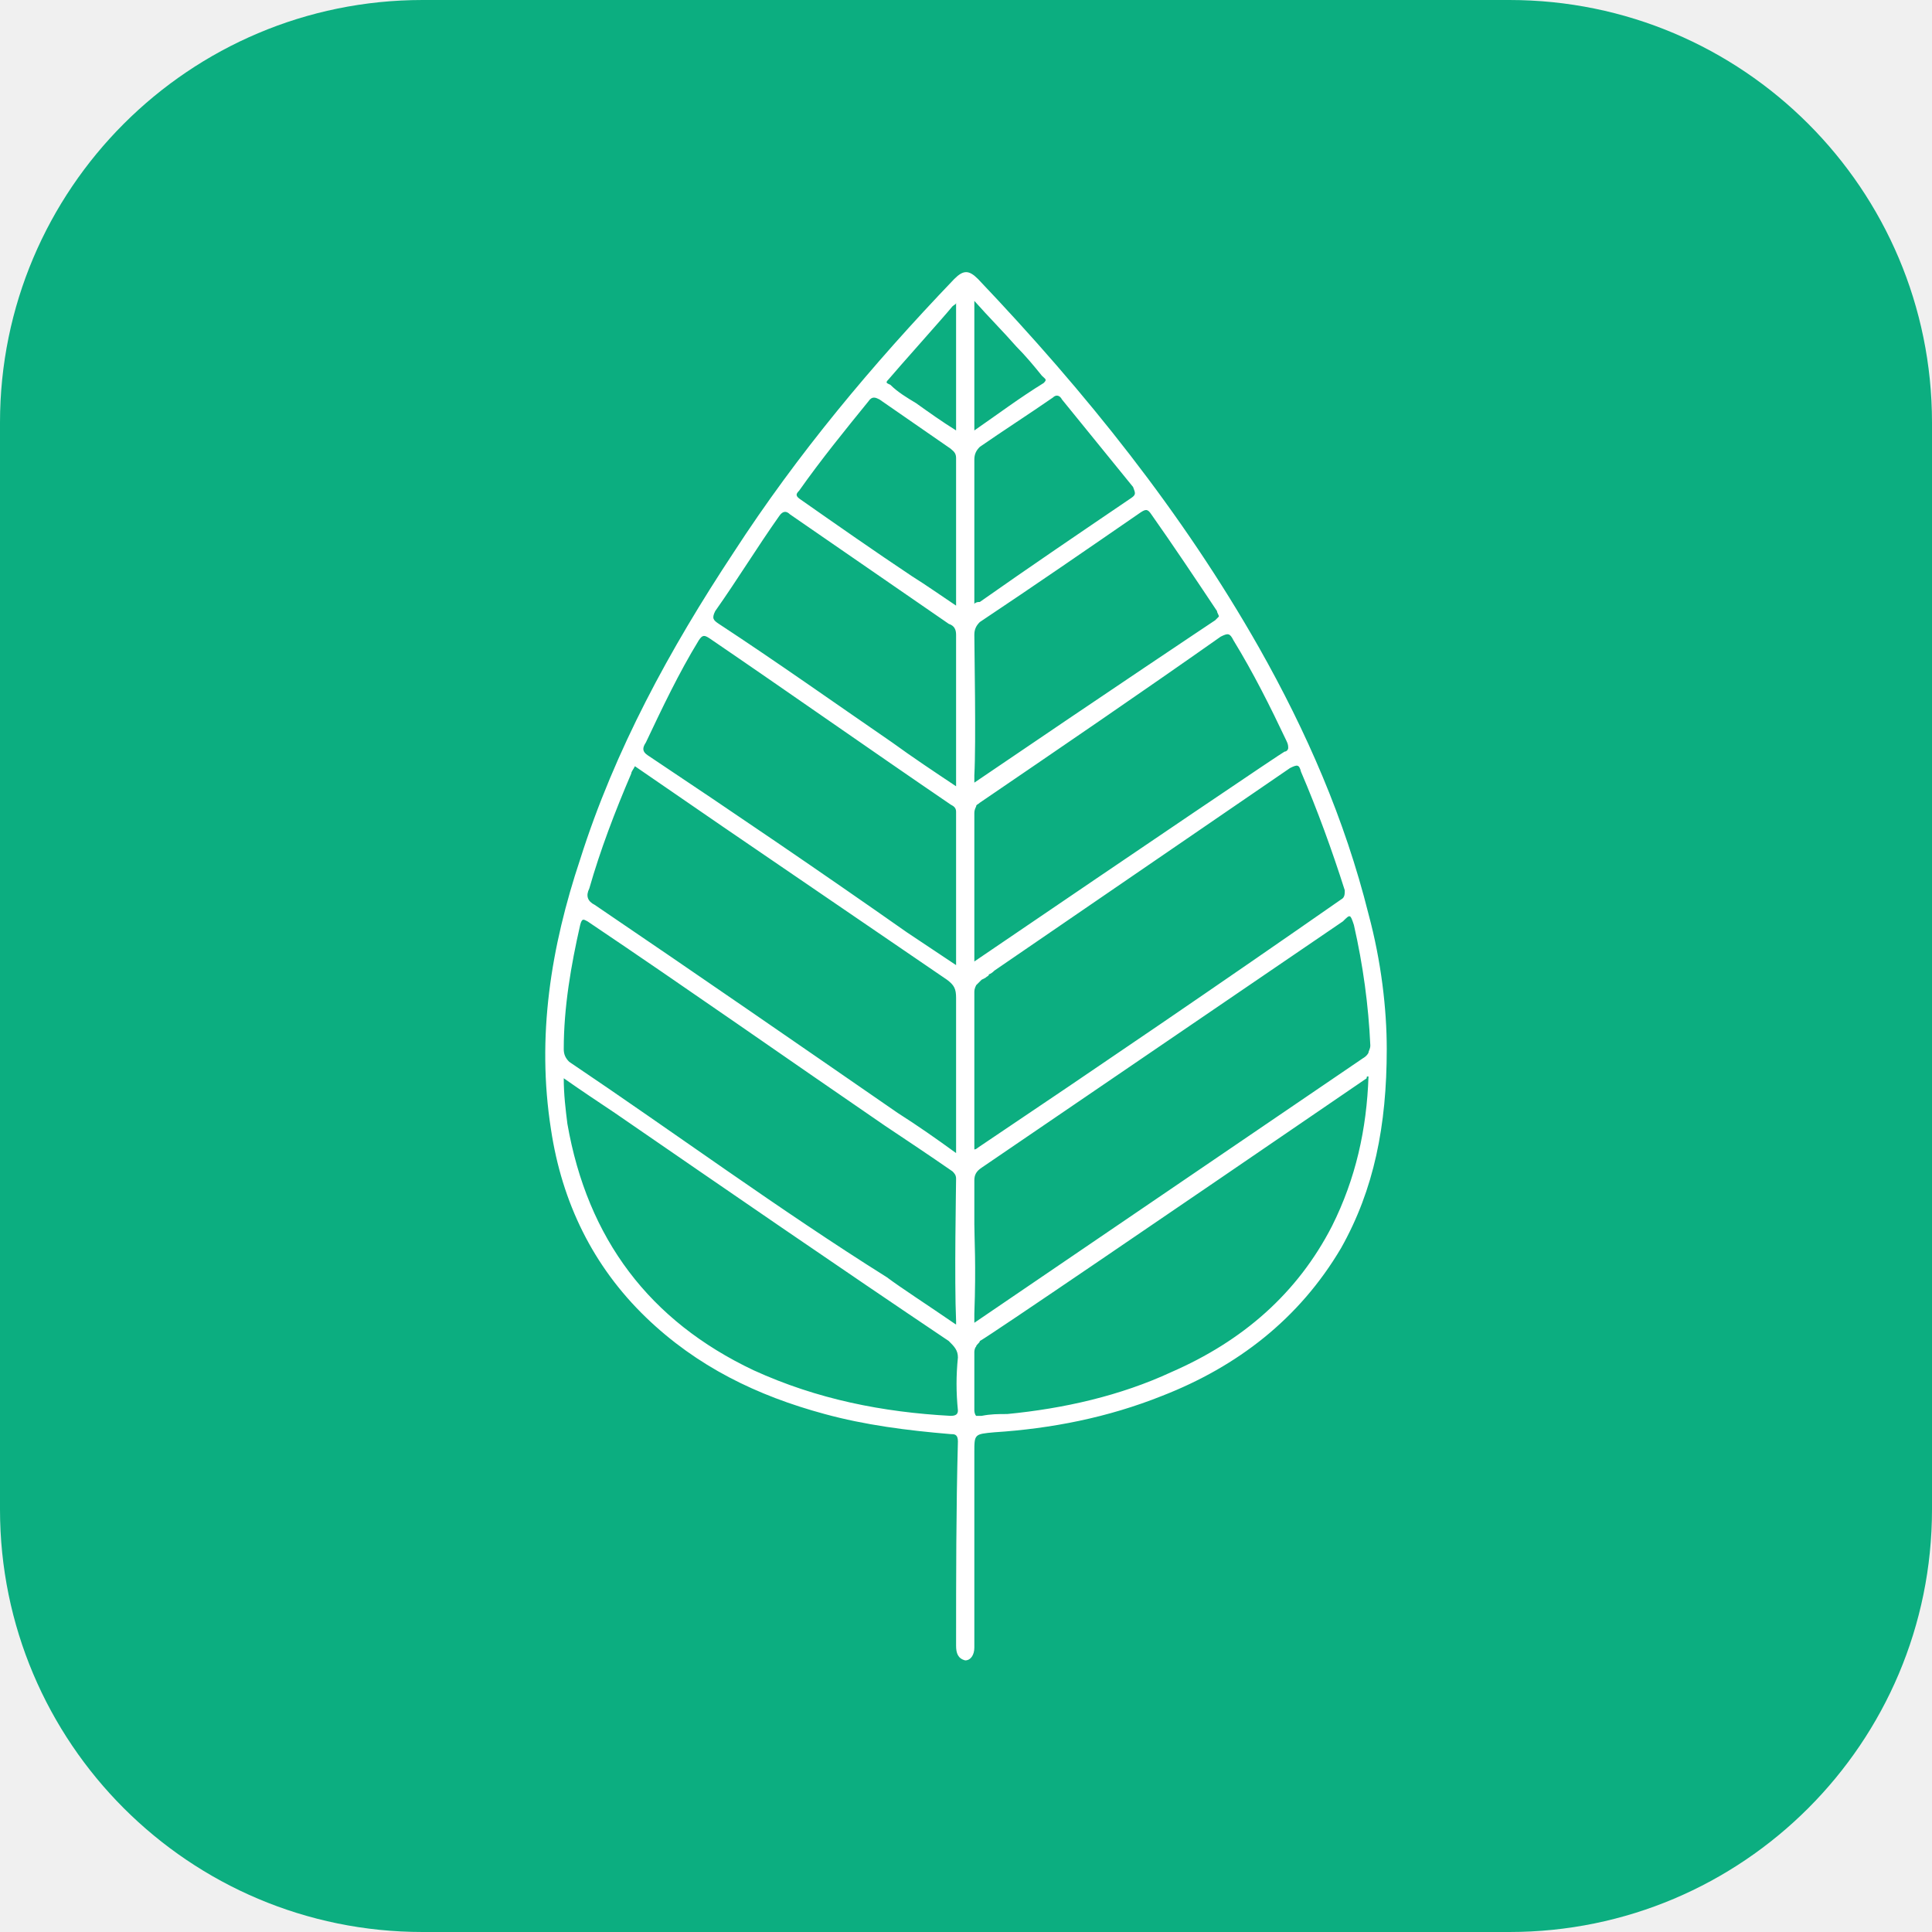
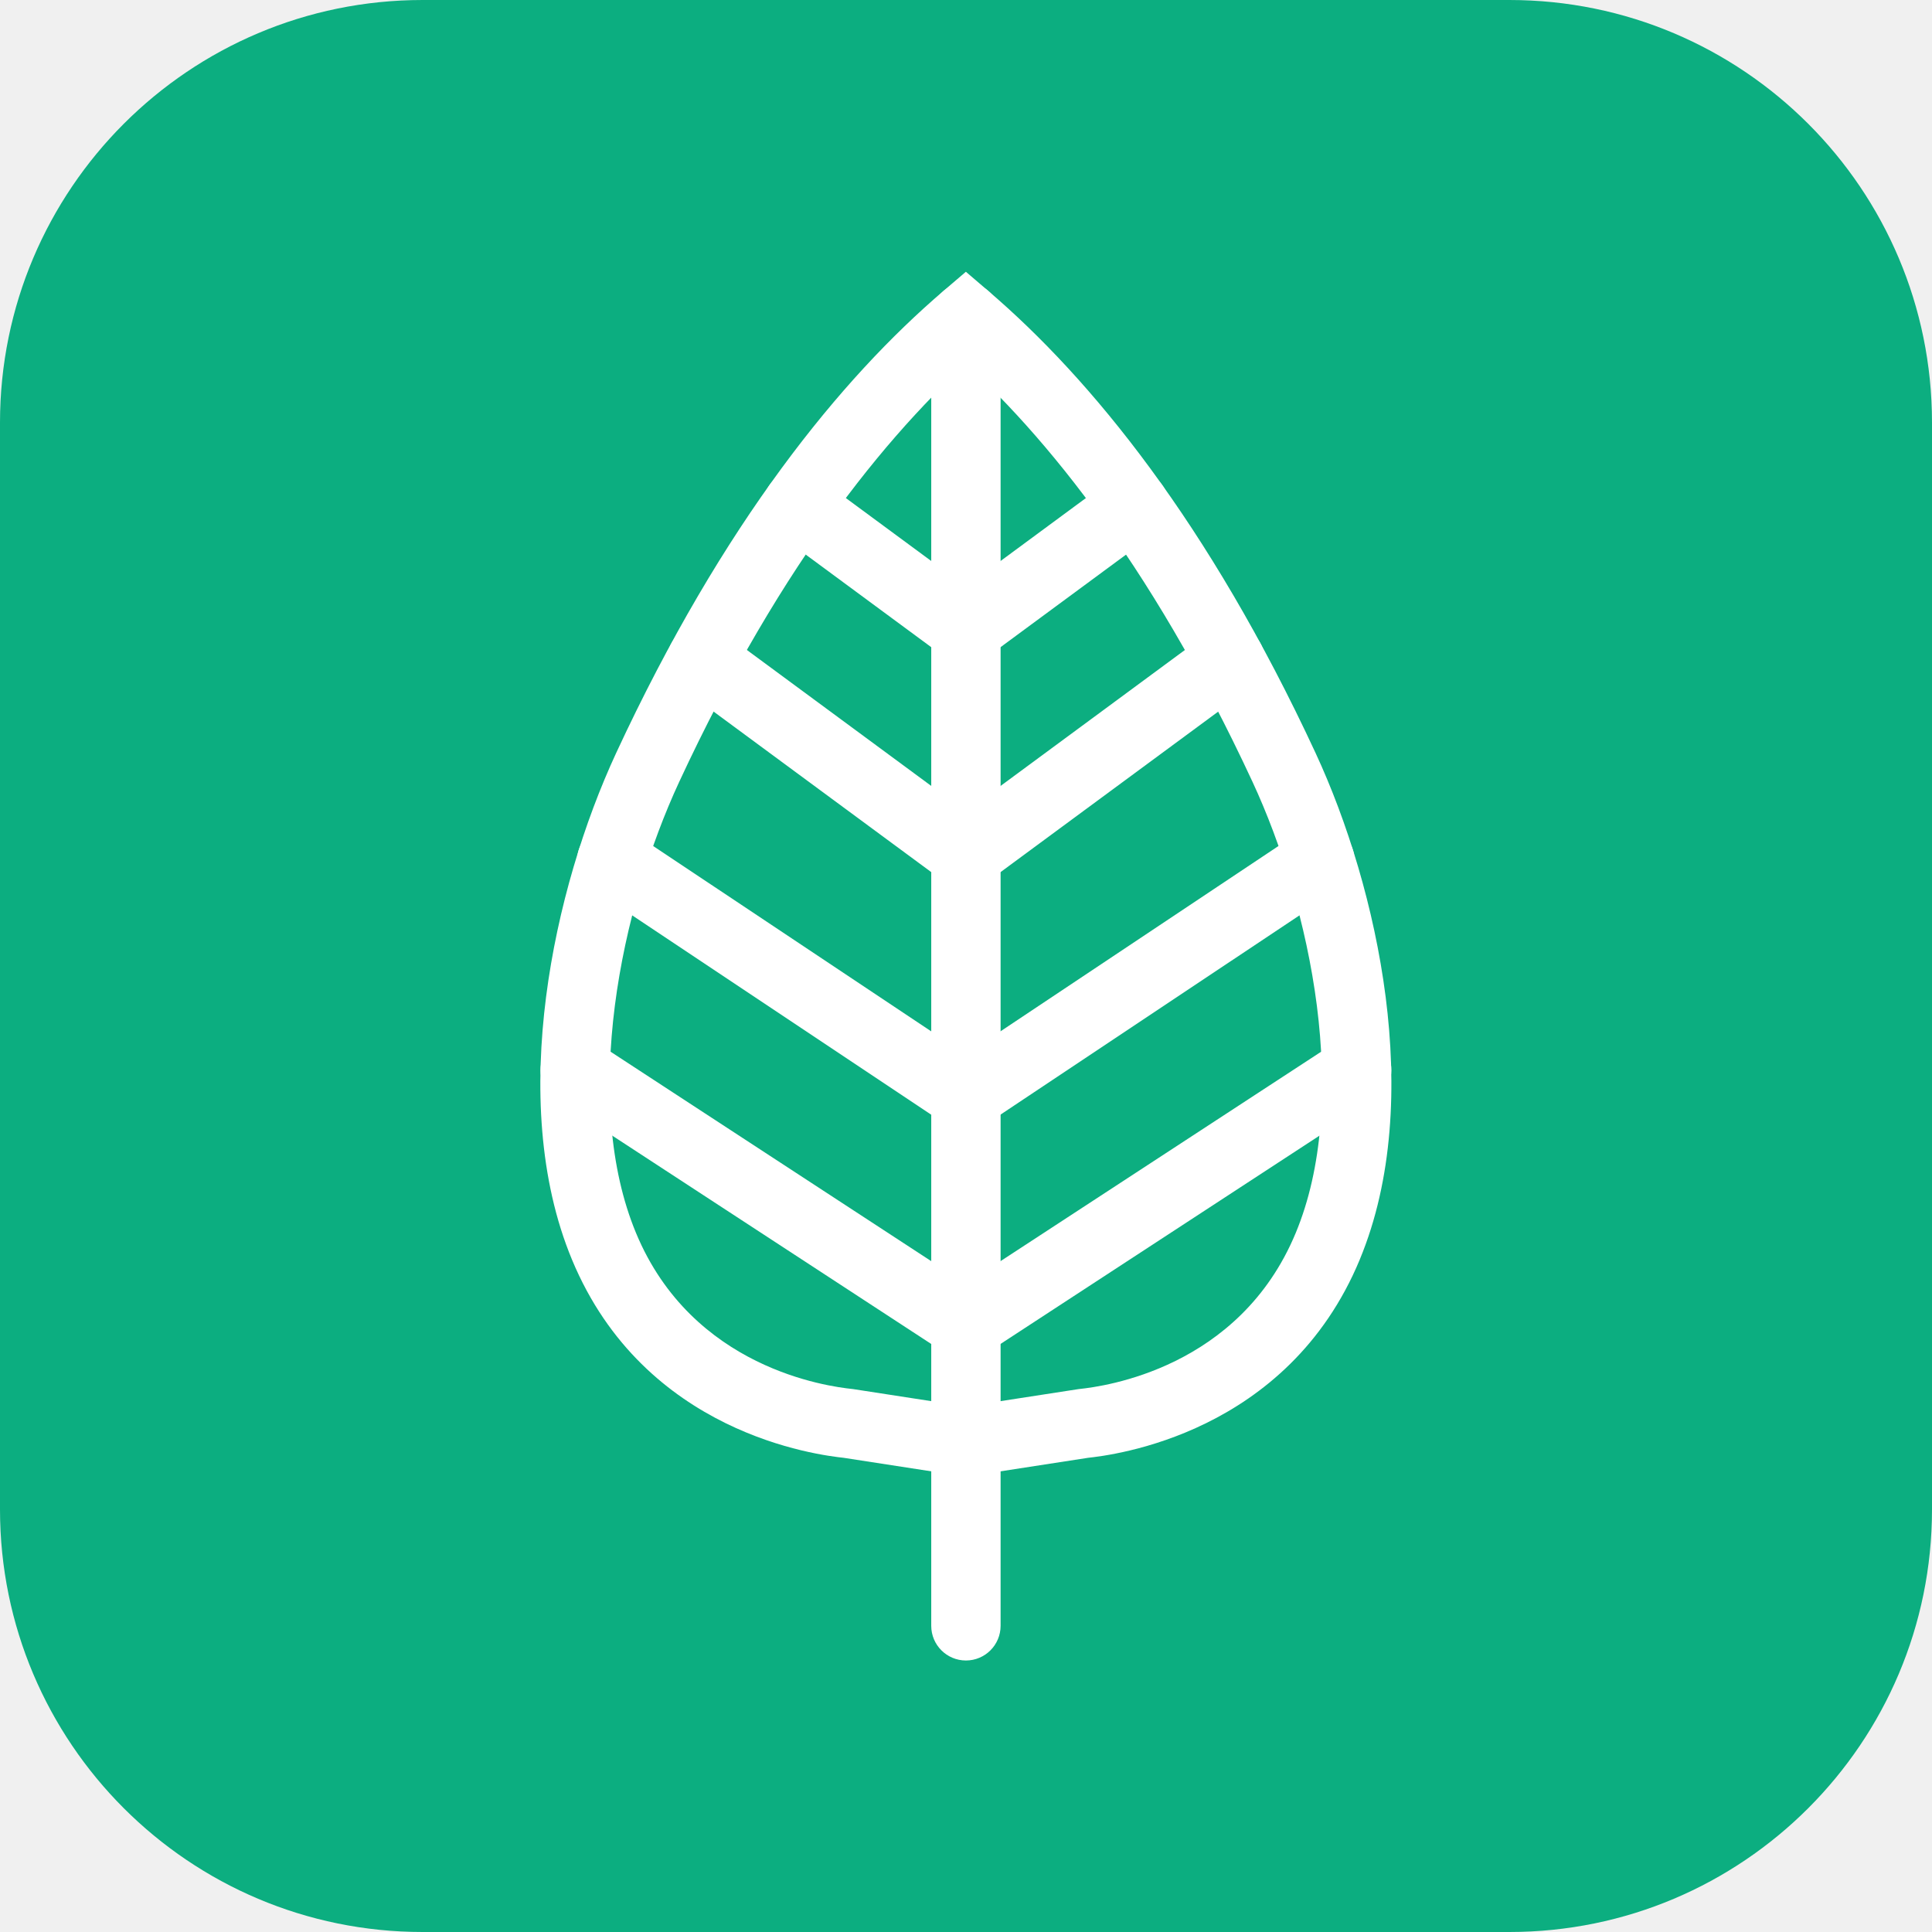
<svg xmlns="http://www.w3.org/2000/svg" viewBox="0 0 64 64" width="64" height="64">
  <rect width="64" height="64" rx="14" fill="#0CAE80" />
-   <g transform="translate(18.01,9.00) scale(0.06045) translate(-1391,-119)">
-     <path fill="#ffffff" d="M1853 545C1853 587 1846 622 1828 654C1805 693 1771 719 1730 735C1700 747 1669 753 1638 755C1627 756 1627 756 1627 766C1627 802 1627 837 1627 873C1627 877 1625 880 1622 880C1618 879 1617 876 1617 872C1617 835 1617 797 1618 760C1618 756 1616 756 1614 756C1590 754 1567 751 1545 745C1508 735 1475 719 1447 692C1418 664 1401 629 1395 589C1387 538 1395 489 1411 441C1430 381 1460 326 1495 273C1530 219 1571 170 1616 123C1621 118 1624 118 1629 123C1688 185 1741 251 1783 325C1809 371 1830 419 1843 471C1850 497 1853 523 1853 545ZM1627 695C1749 612 1837 552 1840 550C1840 550 1842 549 1843 547C1843 546 1844 545 1844 543C1843 521 1840 499 1835 477C1833 471 1833 471 1829 475C1763 520 1697 565 1631 610C1628 612 1627 614 1627 617C1627 625 1627 633 1627 641C1627 649 1628 663 1627 690C1627 692 1627 694 1627 695ZM1617 696C1617 696 1617 695 1617 694C1616 672 1617 620 1617 616C1617 614 1616 613 1615 612C1602 603 1590 595 1578 587C1524 550 1470 512 1415 475C1413 474 1412 473 1411 477C1406 499 1402 522 1402 545C1402 548 1403 550 1405 552C1463 591 1520 633 1579 670C1587 676 1601 685 1617 696ZM1627 600C1628 600 1629 599 1629 599C1696 554 1762 509 1828 463C1830 462 1830 460 1830 458C1823 436 1815 414 1806 393C1805 389 1804 389 1800 391C1746 428 1692 465 1638 502C1636 504 1635 504 1635 504C1635 505 1634 505 1633 506C1631 507 1631 507 1631 507C1630 508 1629 509 1628 510C1627 512 1627 513 1627 514C1627 541 1627 568 1627 595C1627 597 1627 598 1627 600ZM1441 390C1440 392 1439 393 1439 394C1430 415 1422 436 1416 457C1414 461 1415 464 1419 466C1475 504 1530 542 1585 580C1596 587 1606 594 1617 602C1617 599 1617 597 1617 596C1617 570 1617 543 1617 517C1617 512 1616 510 1612 507C1571 479 1530 451 1489 423C1473 412 1457 401 1441 390ZM1843 560C1842 560 1842 560 1842 561C1728 639 1637 701 1630 705C1630 706 1628 707 1628 708C1627 709 1627 711 1627 711C1627 713 1627 738 1627 743C1627 743 1627 745 1628 746C1628 746 1629 746 1631 746C1636 745 1640 745 1645 745C1676 742 1707 735 1735 722C1774 705 1804 679 1823 642C1836 616 1842 589 1843 560ZM1402 561C1402 570 1403 578 1404 586C1415 649 1449 694 1506 721C1541 737 1577 744 1614 746C1617 746 1618 745 1618 743C1617 733 1617 724 1618 714C1618 710 1616 708 1613 705C1552 664 1491 622 1430 580C1421 574 1412 568 1402 561ZM1627 497C1724 431 1795 383 1797 382C1798 382 1799 381 1799 380C1799 379 1799 378 1798 376C1789 357 1780 339 1769 321C1767 317 1766 317 1762 319C1718 350 1674 380 1630 410C1629 411 1628 411 1628 412C1627 414 1627 415 1627 416C1627 419 1627 452 1627 497ZM1617 499C1617 470 1617 443 1617 415C1617 413 1616 412 1614 411C1570 381 1526 350 1482 320C1479 318 1478 318 1476 321C1465 339 1456 358 1447 377C1445 380 1445 382 1448 384C1496 416 1543 448 1590 481C1599 487 1608 493 1617 499ZM1627 399C1702 348 1756 312 1759 310C1759 310 1760 309 1761 308C1761 307 1760 306 1760 305C1748 287 1736 269 1724 252C1722 249 1721 249 1718 251C1689 271 1660 291 1630 311C1628 313 1627 315 1627 318C1627 326 1628 377 1627 395C1627 397 1627 399 1627 399ZM1617 401C1617 373 1617 346 1617 318C1617 315 1616 313 1613 312C1584 292 1555 272 1526 252C1524 250 1522 250 1520 253C1508 270 1497 288 1485 305C1483 309 1484 310 1487 312C1519 333 1550 355 1582 377C1593 385 1605 393 1617 401ZM1627 301C1628 300 1629 300 1630 300C1657 281 1685 262 1713 243C1716 241 1715 240 1714 237C1701 221 1688 205 1675 189C1674 187 1672 186 1670 188C1657 197 1643 206 1630 215C1628 217 1627 219 1627 222C1627 236 1627 251 1627 266C1627 277 1627 289 1627 301ZM1617 302C1617 274 1617 247 1617 221C1617 218 1615 217 1614 216C1601 207 1588 198 1575 189C1573 188 1571 187 1569 190C1556 206 1543 222 1531 239C1529 241 1529 242 1532 244C1552 258 1572 272 1593 286C1601 291 1608 296 1617 302ZM1627 206C1640 197 1652 188 1665 180C1667 178 1666 178 1664 176C1660 171 1655 165 1650 160C1643 152 1635 144 1627 135C1627 159 1627 182 1627 206ZM1617 206C1617 183 1617 160 1617 136C1617 137 1616 137 1615 138C1611 143 1585 172 1580 178C1578 180 1579 180 1581 181C1585 185 1590 188 1595 191C1602 196 1609 201 1617 206ZM1617 206" />
+   <g fill="#ffffff" transform="translate(17.90,9.00) scale(0.9963) translate(-65,-14.41)">
+     <path transform="matrix(1,0,0,-1,66.15234,55.99268)" d="M23.574 25.1 24.62 25.586 24.62 25.586 23.574 25.1ZM12.996 40.063 13.745 40.939 12.996 41.58 12.246 40.939 12.996 40.063ZM2.417 25.1 1.371 25.586 1.371 25.586 2.417 25.1ZM.963 9.179 2.028 9.621 2.028 9.621 .963 9.179ZM9.089 3.287 9.265 4.427 9.237 4.431 9.21 4.434 9.089 3.287ZM12.996 2.684 12.82 1.545 12.996 1.517 13.172 1.545 12.996 2.684ZM16.902 3.287 16.781 4.434 16.753 4.431 16.726 4.427 16.902 3.287ZM25.028 9.179 23.963 9.621 23.963 9.621 25.028 9.179ZM23.574 25.1 24.62 25.586C21.064 33.246 17.152 38.024 13.745 40.939L12.996 40.063 12.246 39.187C15.366 36.517 19.091 32.02 22.529 24.615L23.574 25.1ZM12.996 40.063 12.246 40.939C8.839 38.024 4.927 33.246 1.371 25.586L2.417 25.1 3.462 24.615C6.9 32.02 10.625 36.517 13.745 39.187L12.996 40.063ZM2.417 25.1 1.371 25.586C.317 23.315-.584 20.429-.962 17.471-1.339 14.524-1.21 11.406-.102 8.737L.963 9.179 2.028 9.621C1.129 11.786 .977 14.459 1.325 17.179 1.672 19.887 2.501 22.545 3.462 24.615L2.417 25.1ZM.963 9.179-.102 8.737C2.307 2.933 8.087 2.234 8.967 2.141L9.089 3.287 9.21 4.434C8.418 4.518 3.902 5.107 2.028 9.621L.963 9.179ZM9.089 3.287 8.913 2.148 12.82 1.545 12.996 2.684 13.172 3.824 9.265 4.427 9.089 3.287ZM12.996 2.684 13.172 1.545 17.078 2.148 16.902 3.287 16.726 4.427 12.82 3.824 12.996 2.684ZM16.902 3.287 17.024 2.141C17.904 2.234 23.684 2.933 26.093 8.737L25.028 9.179 23.963 9.621C22.089 5.107 17.573 4.518 16.781 4.434L16.902 3.287ZM25.028 9.179 26.092 8.737C27.201 11.406 27.33 14.524 26.953 17.471 26.574 20.429 25.674 23.315 24.62 25.586L23.574 25.1 22.529 24.615C23.489 22.545 24.319 19.887 24.666 17.179 25.013 14.459 24.862 11.786 23.963 9.621L25.028 9.179Z" />
+     <path transform="matrix(1,0,0,-1,78.76465,61.73975)" d="M1.538 45.81C1.538 46.447 1.022 46.963 .385 46.963-.252 46.963-.768 46.447-.768 45.81H.385 1.538ZM-.768 2.306C-.768 1.669-.252 1.153 .385 1.153 1.022 1.153 1.538 1.669 1.538 2.306H.385-.768ZM.385 45.81H-.768V2.306H.385 1.538V45.81H.385Z" />
+     <path transform="matrix(1,0,0,-1,79.14746,52.06519)" d="M-.63 3.592C-1.164 3.244-1.314 2.53-.965 1.997-.617 1.463 .097 1.314 .63 1.662L0 2.627-.63 3.592ZM13.626 10.149C14.159 10.497 14.309 11.212 13.961 11.745 13.612 12.278 12.898 12.428 12.365 12.08L12.995 11.114 13.626 10.149ZM0 2.627 .63 1.662 13.626 10.149 12.995 11.114 12.365 12.08-.63 3.592 0 2.627Z" />
+     <path transform="matrix(1,0,0,-1,79.14746,44.44507)" d="M-.639 3.584C-1.169 3.231-1.313 2.515-.959 1.986-.606 1.456 .11 1.313 .639 1.666L0 2.625-.639 3.584ZM12.408 9.51C12.938 9.863 13.081 10.579 12.728 11.109 12.375 11.639 11.659 11.782 11.129 11.429L11.768 10.469 12.408 9.51ZM0 2.625 .639 1.666 12.408 9.51 11.768 10.469 11.129 11.429-.639 3.584 0 2.625Z" />
+     <path transform="matrix(1,0,0,-1,79.14746,36.4043)" d="M-.684 3.54C-1.197 3.162-1.306 2.44-.928 1.927-.55 1.415 .172 1.306 .684 1.684L0 2.612-.684 3.54ZM9.466 8.16C9.978 8.538 10.088 9.26 9.71 9.773 9.332 10.285 8.61 10.394 8.097 10.016L8.782 9.088 9.466 8.16ZM0 2.612 .684 1.684 9.466 8.16 8.782 9.088 8.097 10.016-.684 3.54 0 2.612Z" />
+     <path transform="matrix(1,0,0,-1,79.14746,28.9248)" d="M-.684 3.54C-1.197 3.162-1.306 2.44-.928 1.927-.55 1.415 .172 1.306 .684 1.684L0 2.612-.684 3.54ZM6.284 5.814C6.796 6.192 6.905 6.913 6.527 7.426 6.149 7.938 5.427 8.047 4.915 7.669L5.599 6.741 6.284 5.814ZM0 2.612 .684 1.684 6.284 5.814 5.599 6.741 4.915 7.669-.684 3.54 0 2.612Z" />
+     <path transform="matrix(1,0,0,-1,66.1582,52.06494)" d="M12.359 1.662C12.893 1.314 13.607 1.463 13.955 1.997 14.303 2.53 14.154 3.244 13.62 3.592L12.99 2.627 12.359 1.662ZM.63 12.077C.097 12.425-.617 12.275-.965 11.742-1.314 11.209-1.164 10.494-.63 10.146L0 11.111 .63 12.077ZM12.99 2.627 13.62 3.592 .63 12.077 0 11.111-.63 10.146 12.359 1.662 12.99 2.627Z" />
+     <path transform="matrix(1,0,0,-1,67.37695,44.44507)" d="M11.129 1.666C11.659 1.313 12.375 1.456 12.728 1.986 13.081 2.515 12.938 3.231 12.408 3.584L11.768 2.625 11.129 1.666ZM.639 11.429C.11 11.782-.606 11.639-.959 11.109-1.313 10.579-1.169 9.863-.639 9.51L0 10.469 .639 11.429ZM11.768 2.625 12.408 3.584 .639 11.429 0 10.469-.639 9.51 11.129 1.666 11.768 2.625Z" />
+     <path transform="matrix(1,0,0,-1,70.37012,36.4043)" d="M8.097 1.684C8.61 1.306 9.332 1.415 9.71 1.927 10.088 2.44 9.978 3.162 9.466 3.54L8.782 2.612 8.097 1.684ZM.684 10.016C.172 10.394-.55 10.285-.928 9.773-1.306 9.26-1.197 8.538-.684 8.16L0 9.088 .684 10.016ZM8.782 2.612 9.466 3.54 .684 10.016 0 9.088-.684 8.16 8.097 1.684 8.782 2.612Z" />
+     <path transform="matrix(1,0,0,-1,73.55078,28.9248)" d="M4.915 1.684C5.427 1.306 6.149 1.415 6.527 1.927 6.905 2.44 6.796 3.162 6.284 3.54L5.599 2.612 4.915 1.684ZM.684 7.669C.172 8.047-.55 7.938-.928 7.426-1.306 6.913-1.197 6.192-.684 5.814L0 6.741 .684 7.669ZM5.599 2.612 6.284 3.54 .684 7.669 0 6.741-.684 5.814 4.915 1.684 5.599 2.612Z" />
  </g>
</svg>
